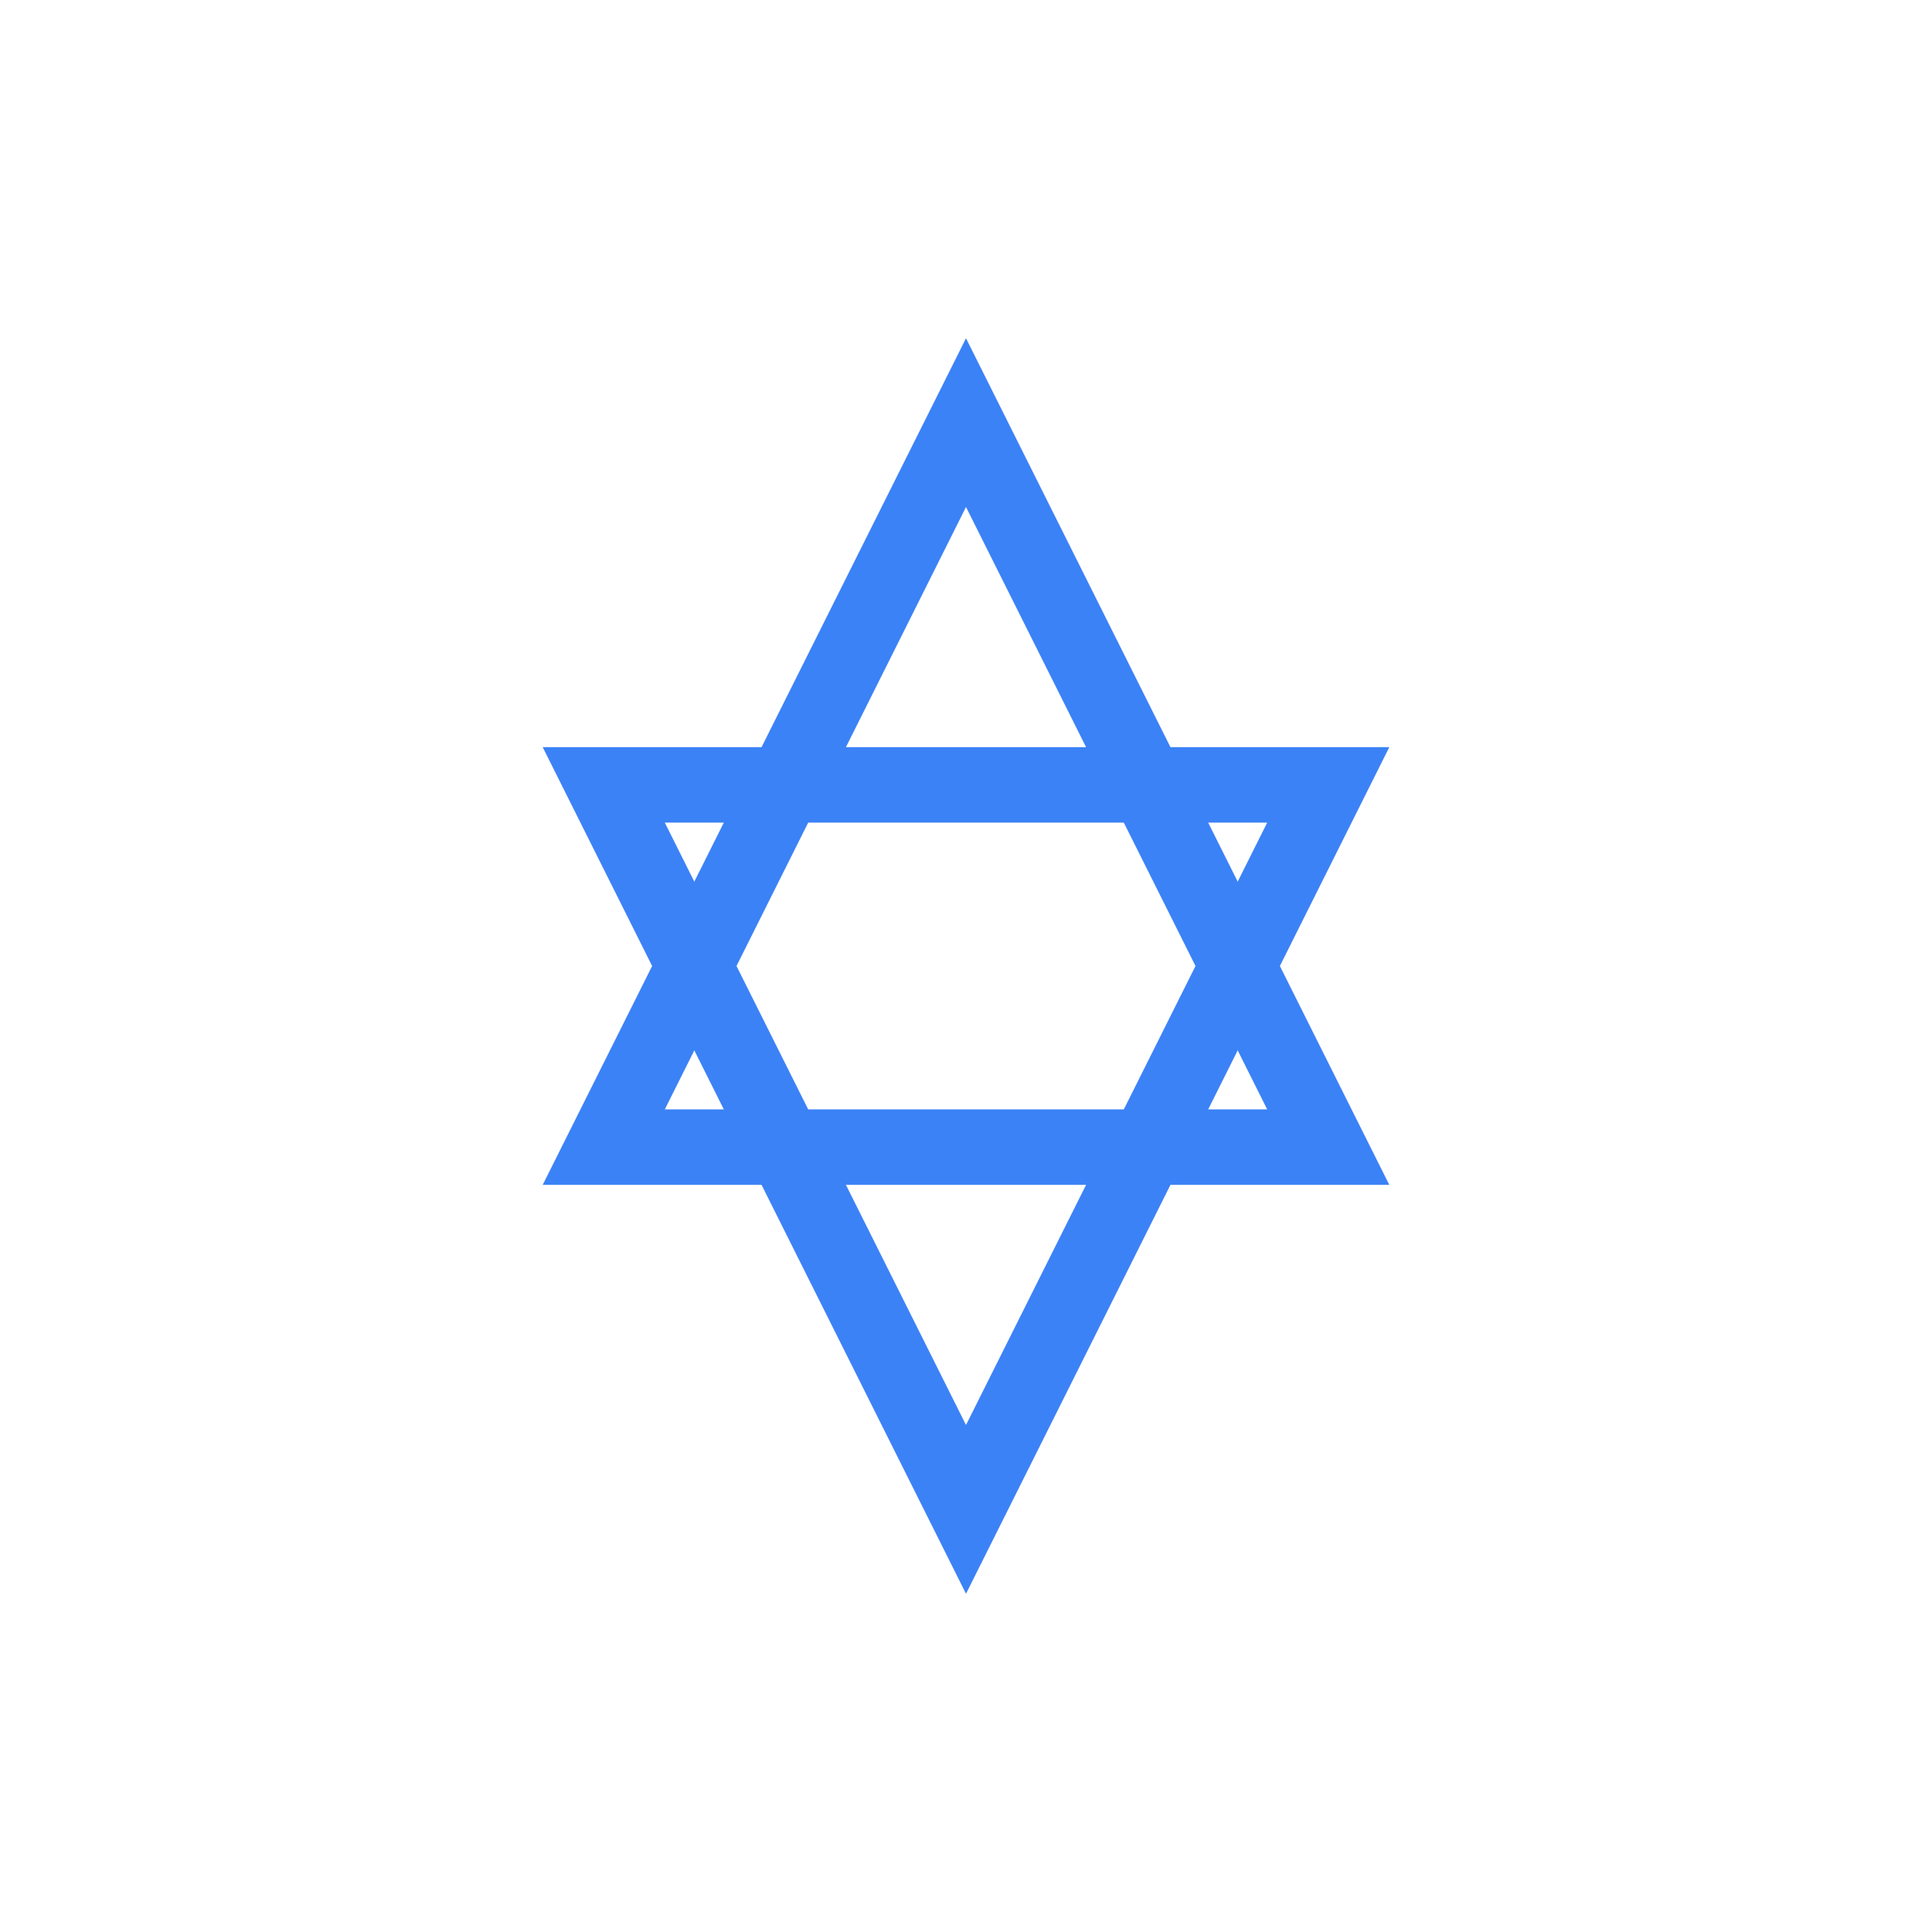
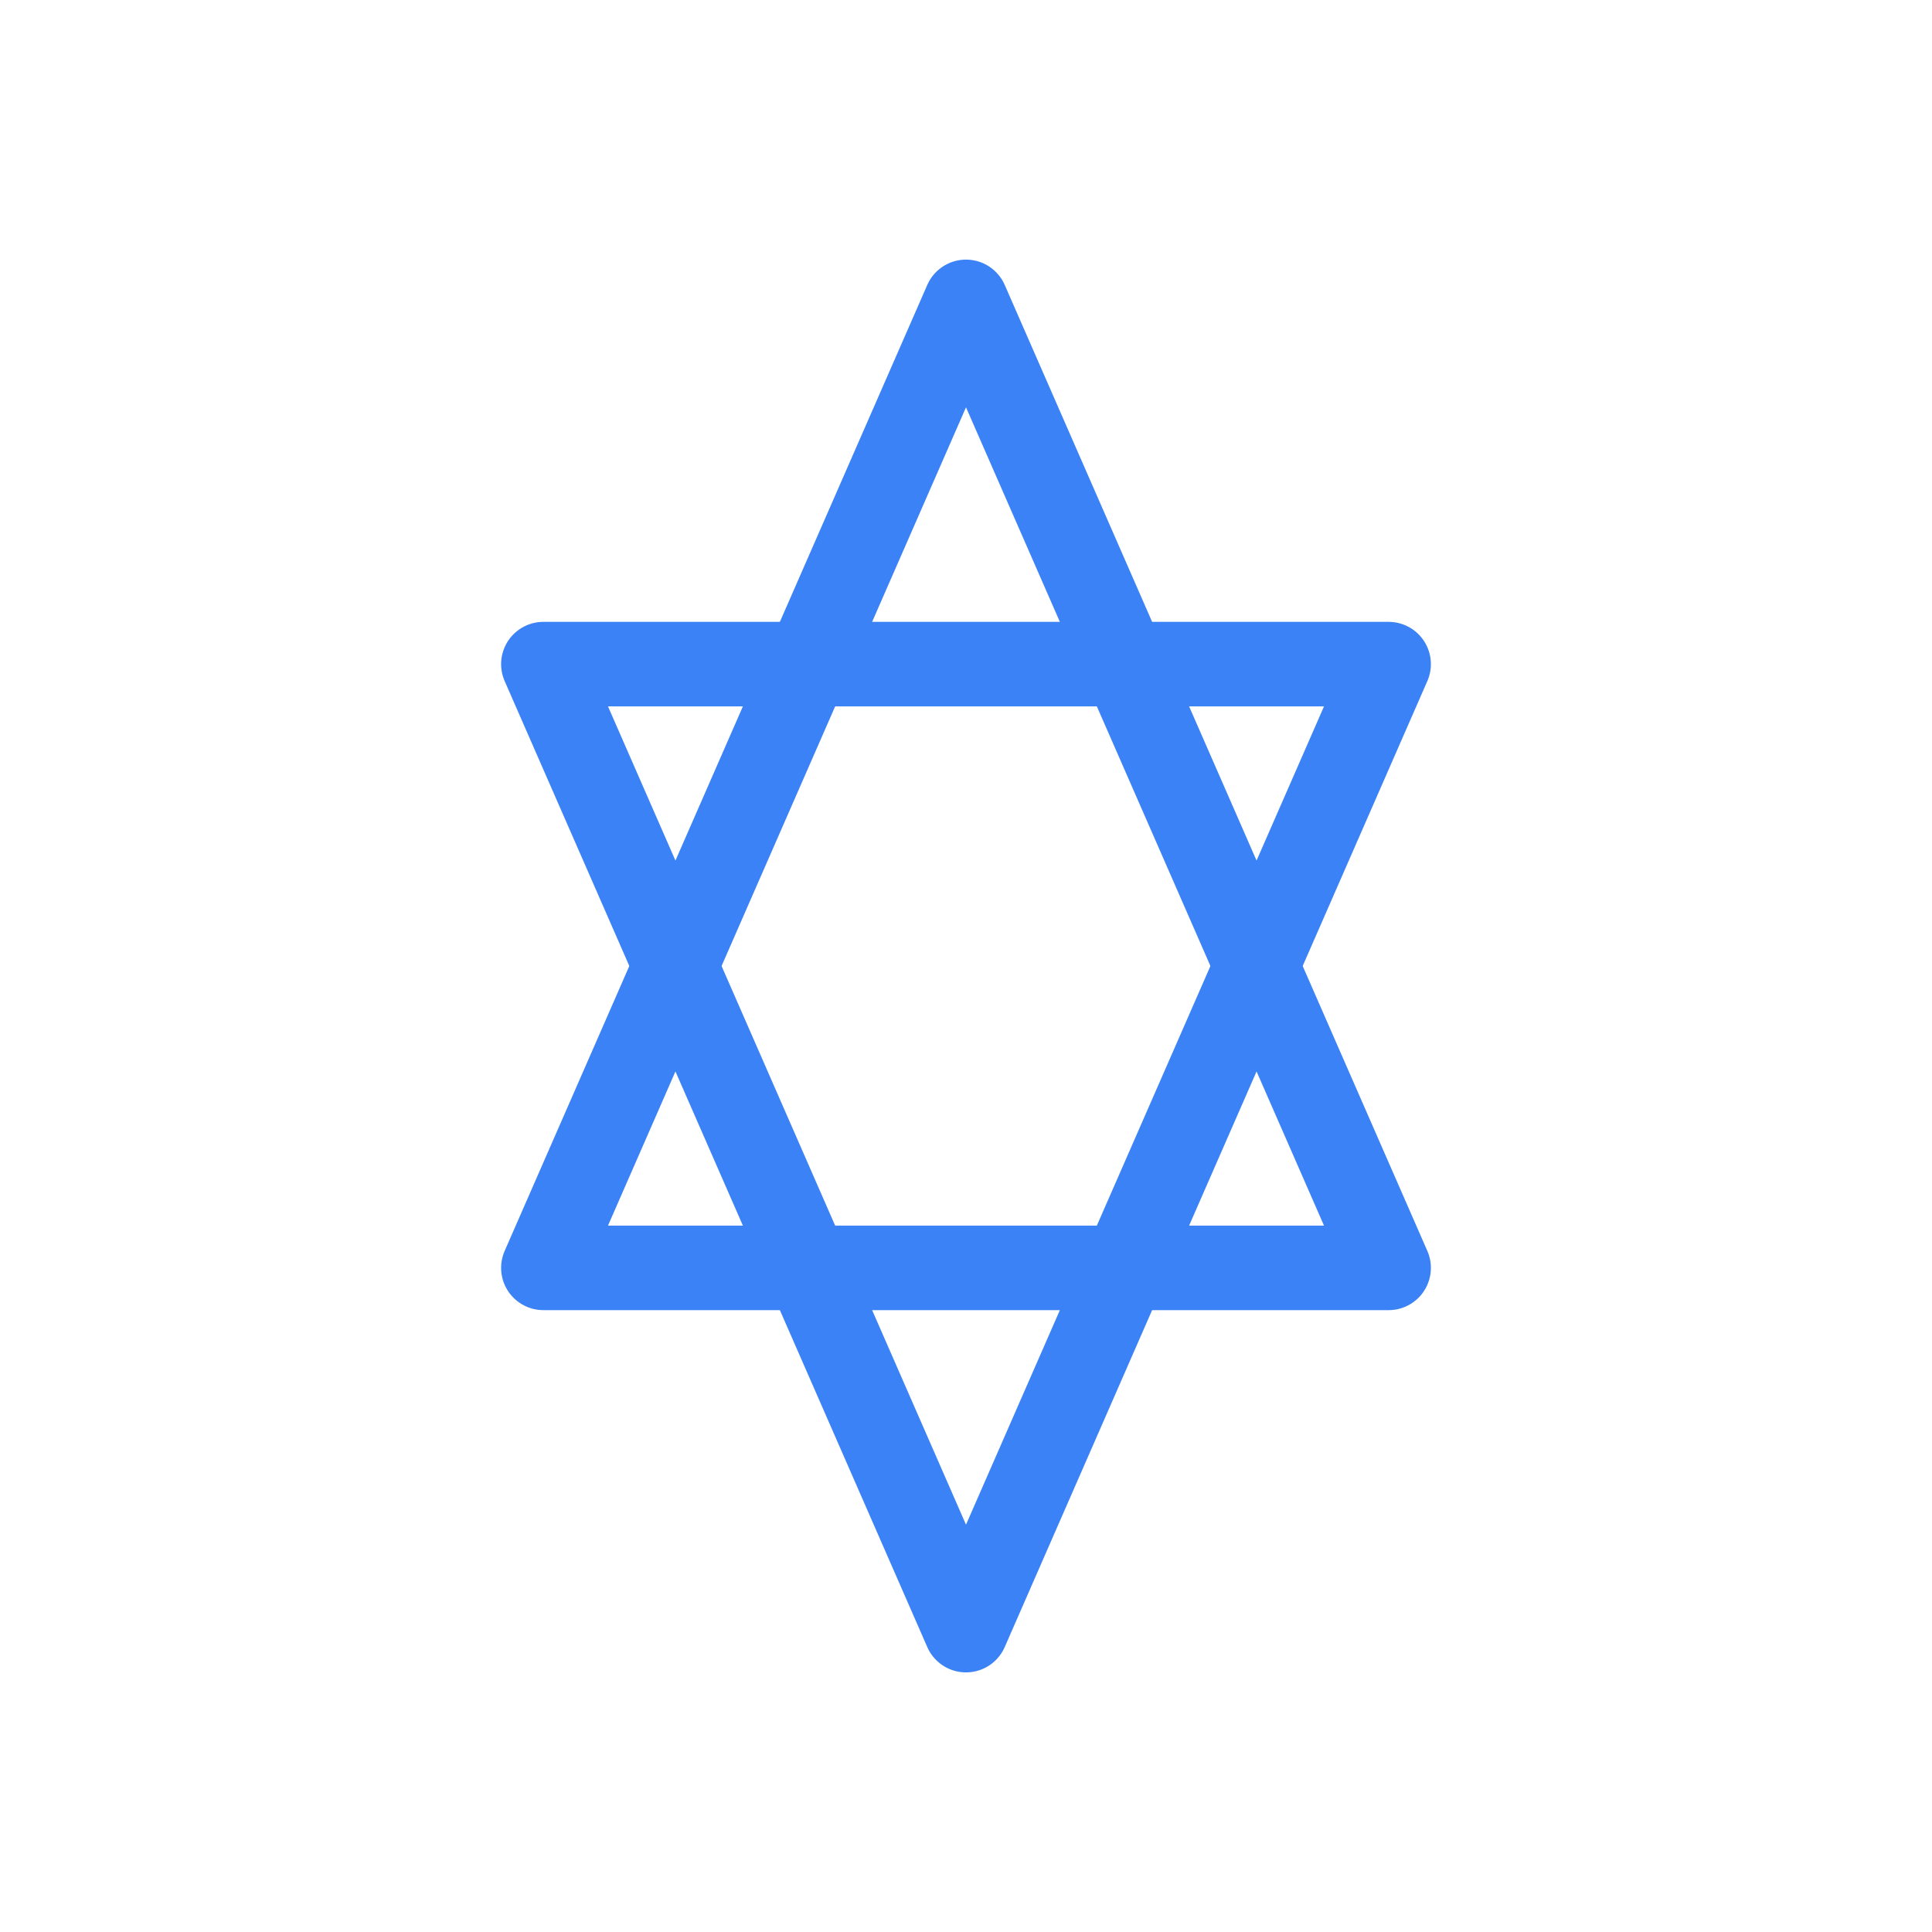
<svg xmlns="http://www.w3.org/2000/svg" viewBox="0 0 64 64" fill="none">
-   <polygon points="32,14 44,38 20,38" stroke="#3B82F6" stroke-width="2.5" fill="none" />
-   <polygon points="32,50 20,26 44,26" stroke="#3B82F6" stroke-width="2.5" fill="none" />
+   <polygon points="32,10 46,42 18,42" stroke="#3B82F6" stroke-width="2.8" fill="none" stroke-linejoin="round" />
+   <polygon points="32,54 18,22 46,22" stroke="#3B82F6" stroke-width="2.8" fill="none" stroke-linejoin="round" />
</svg>
